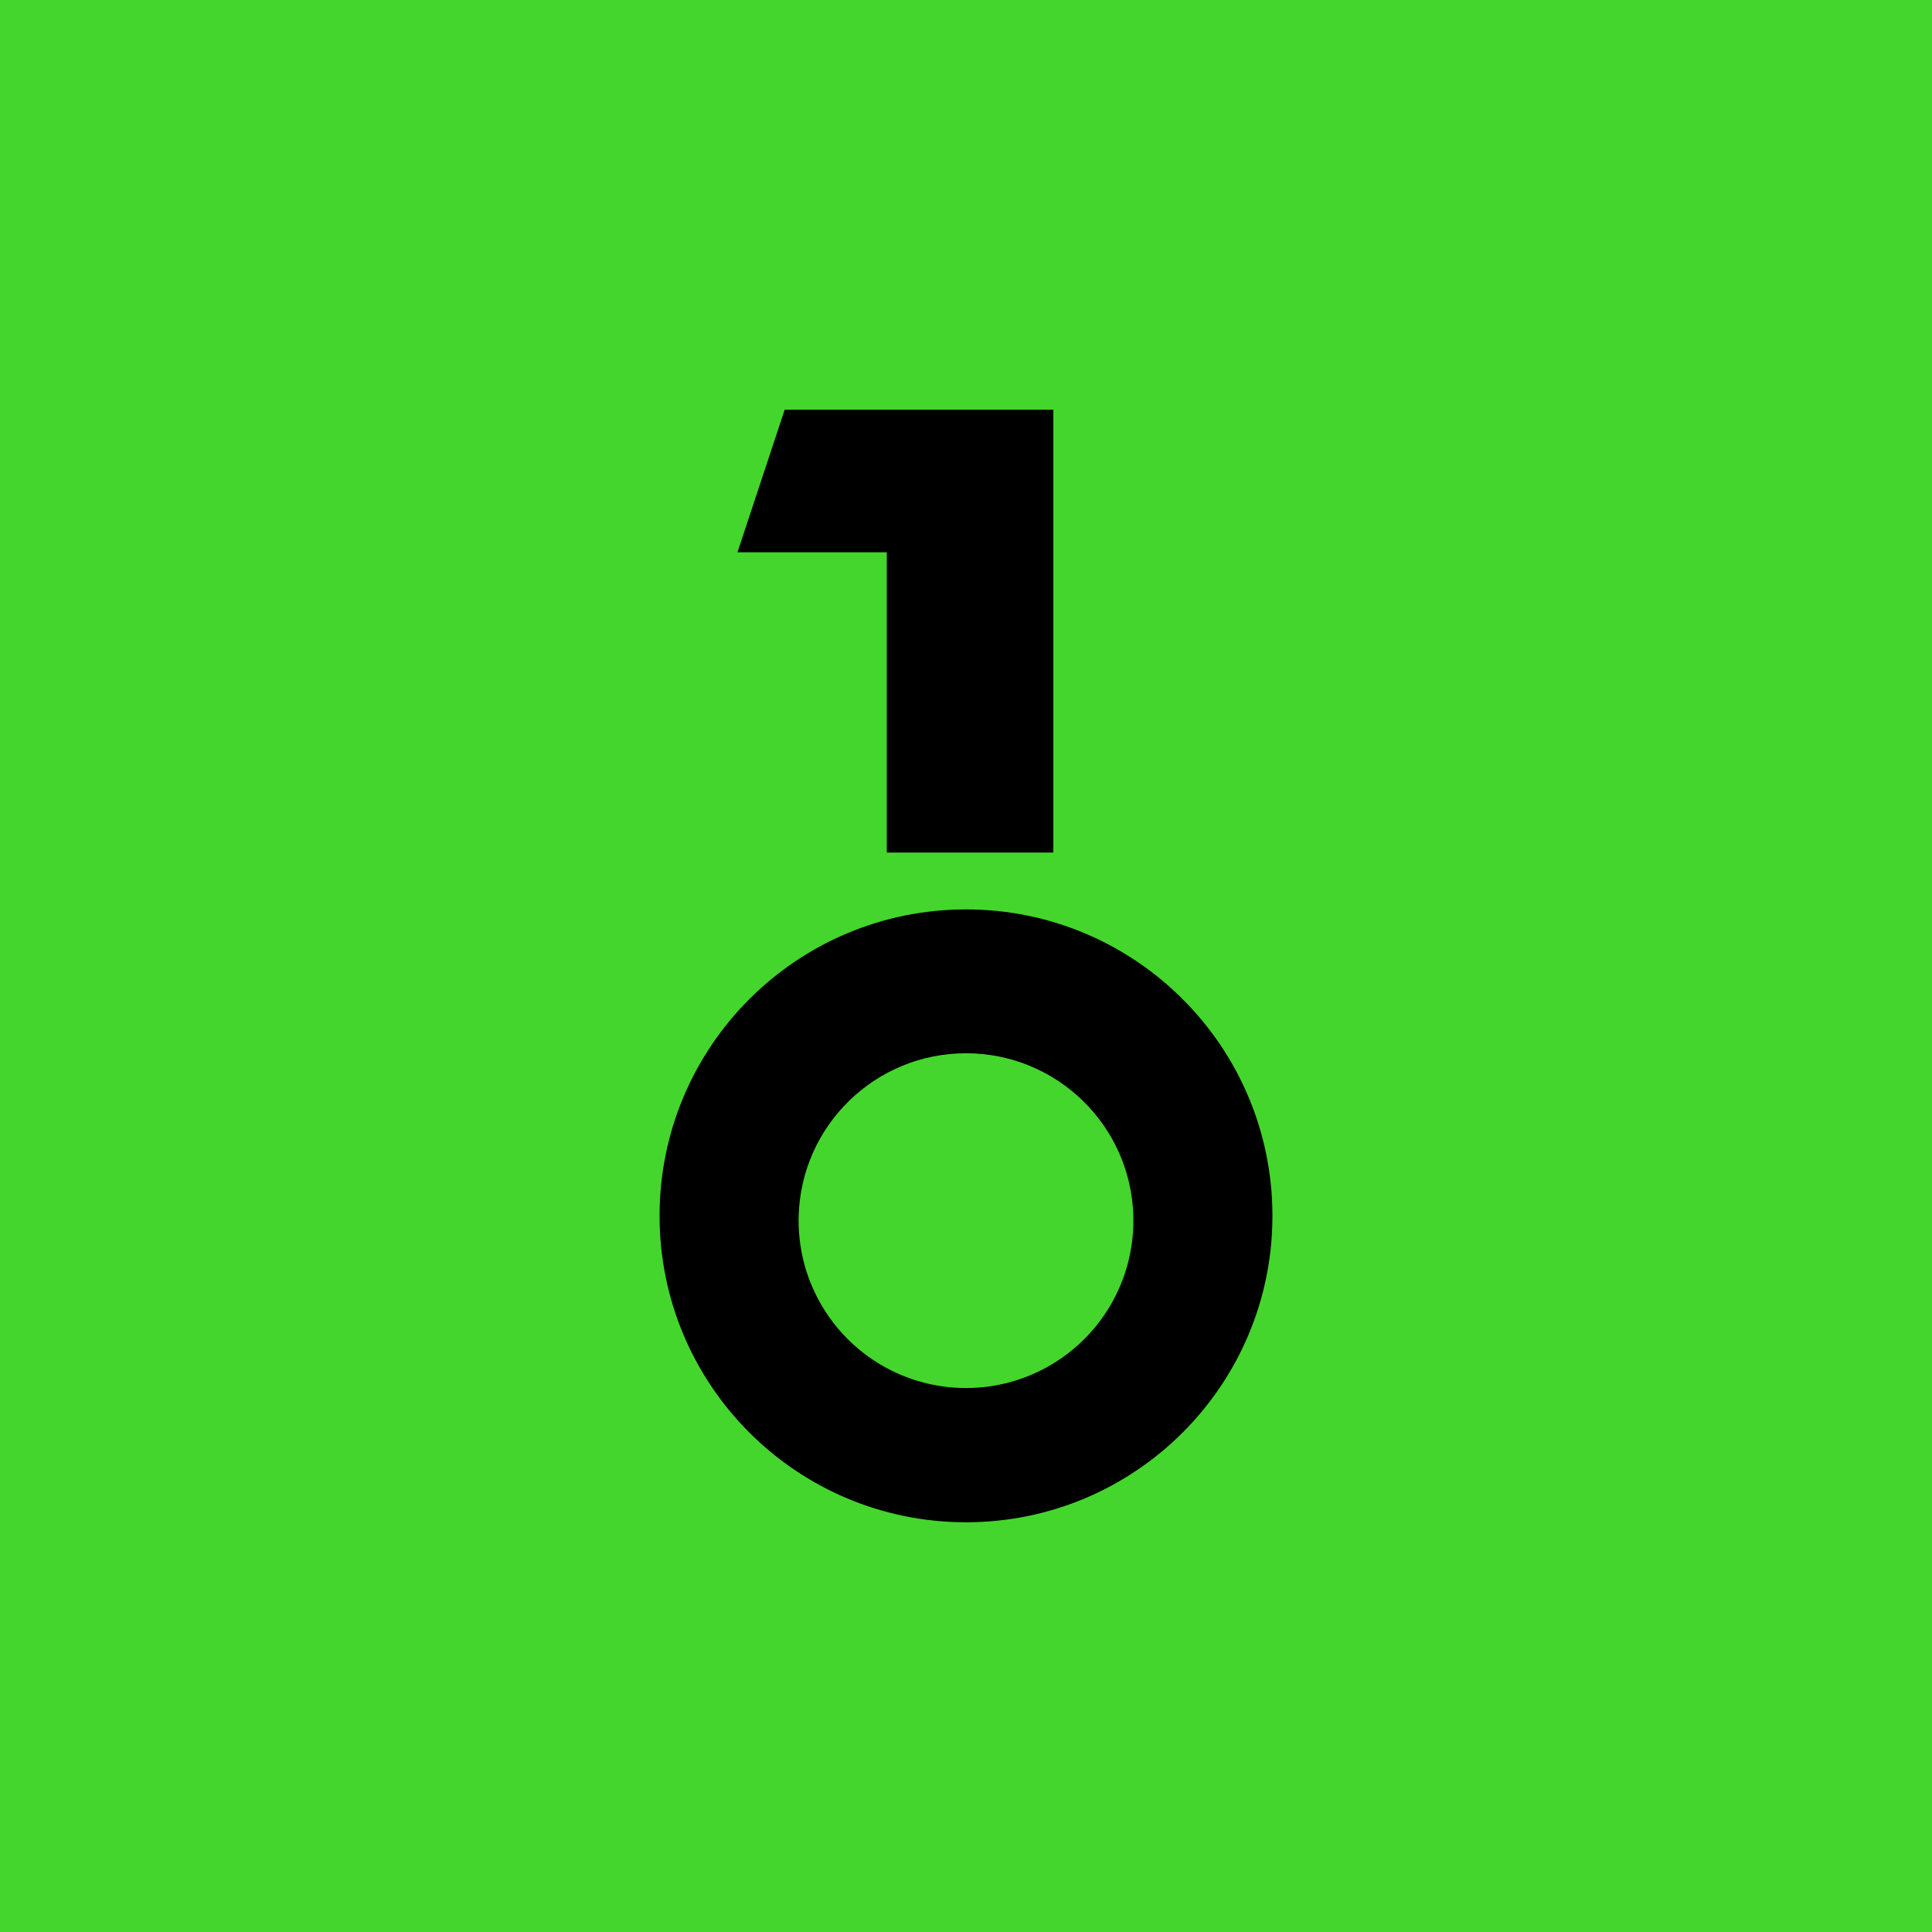
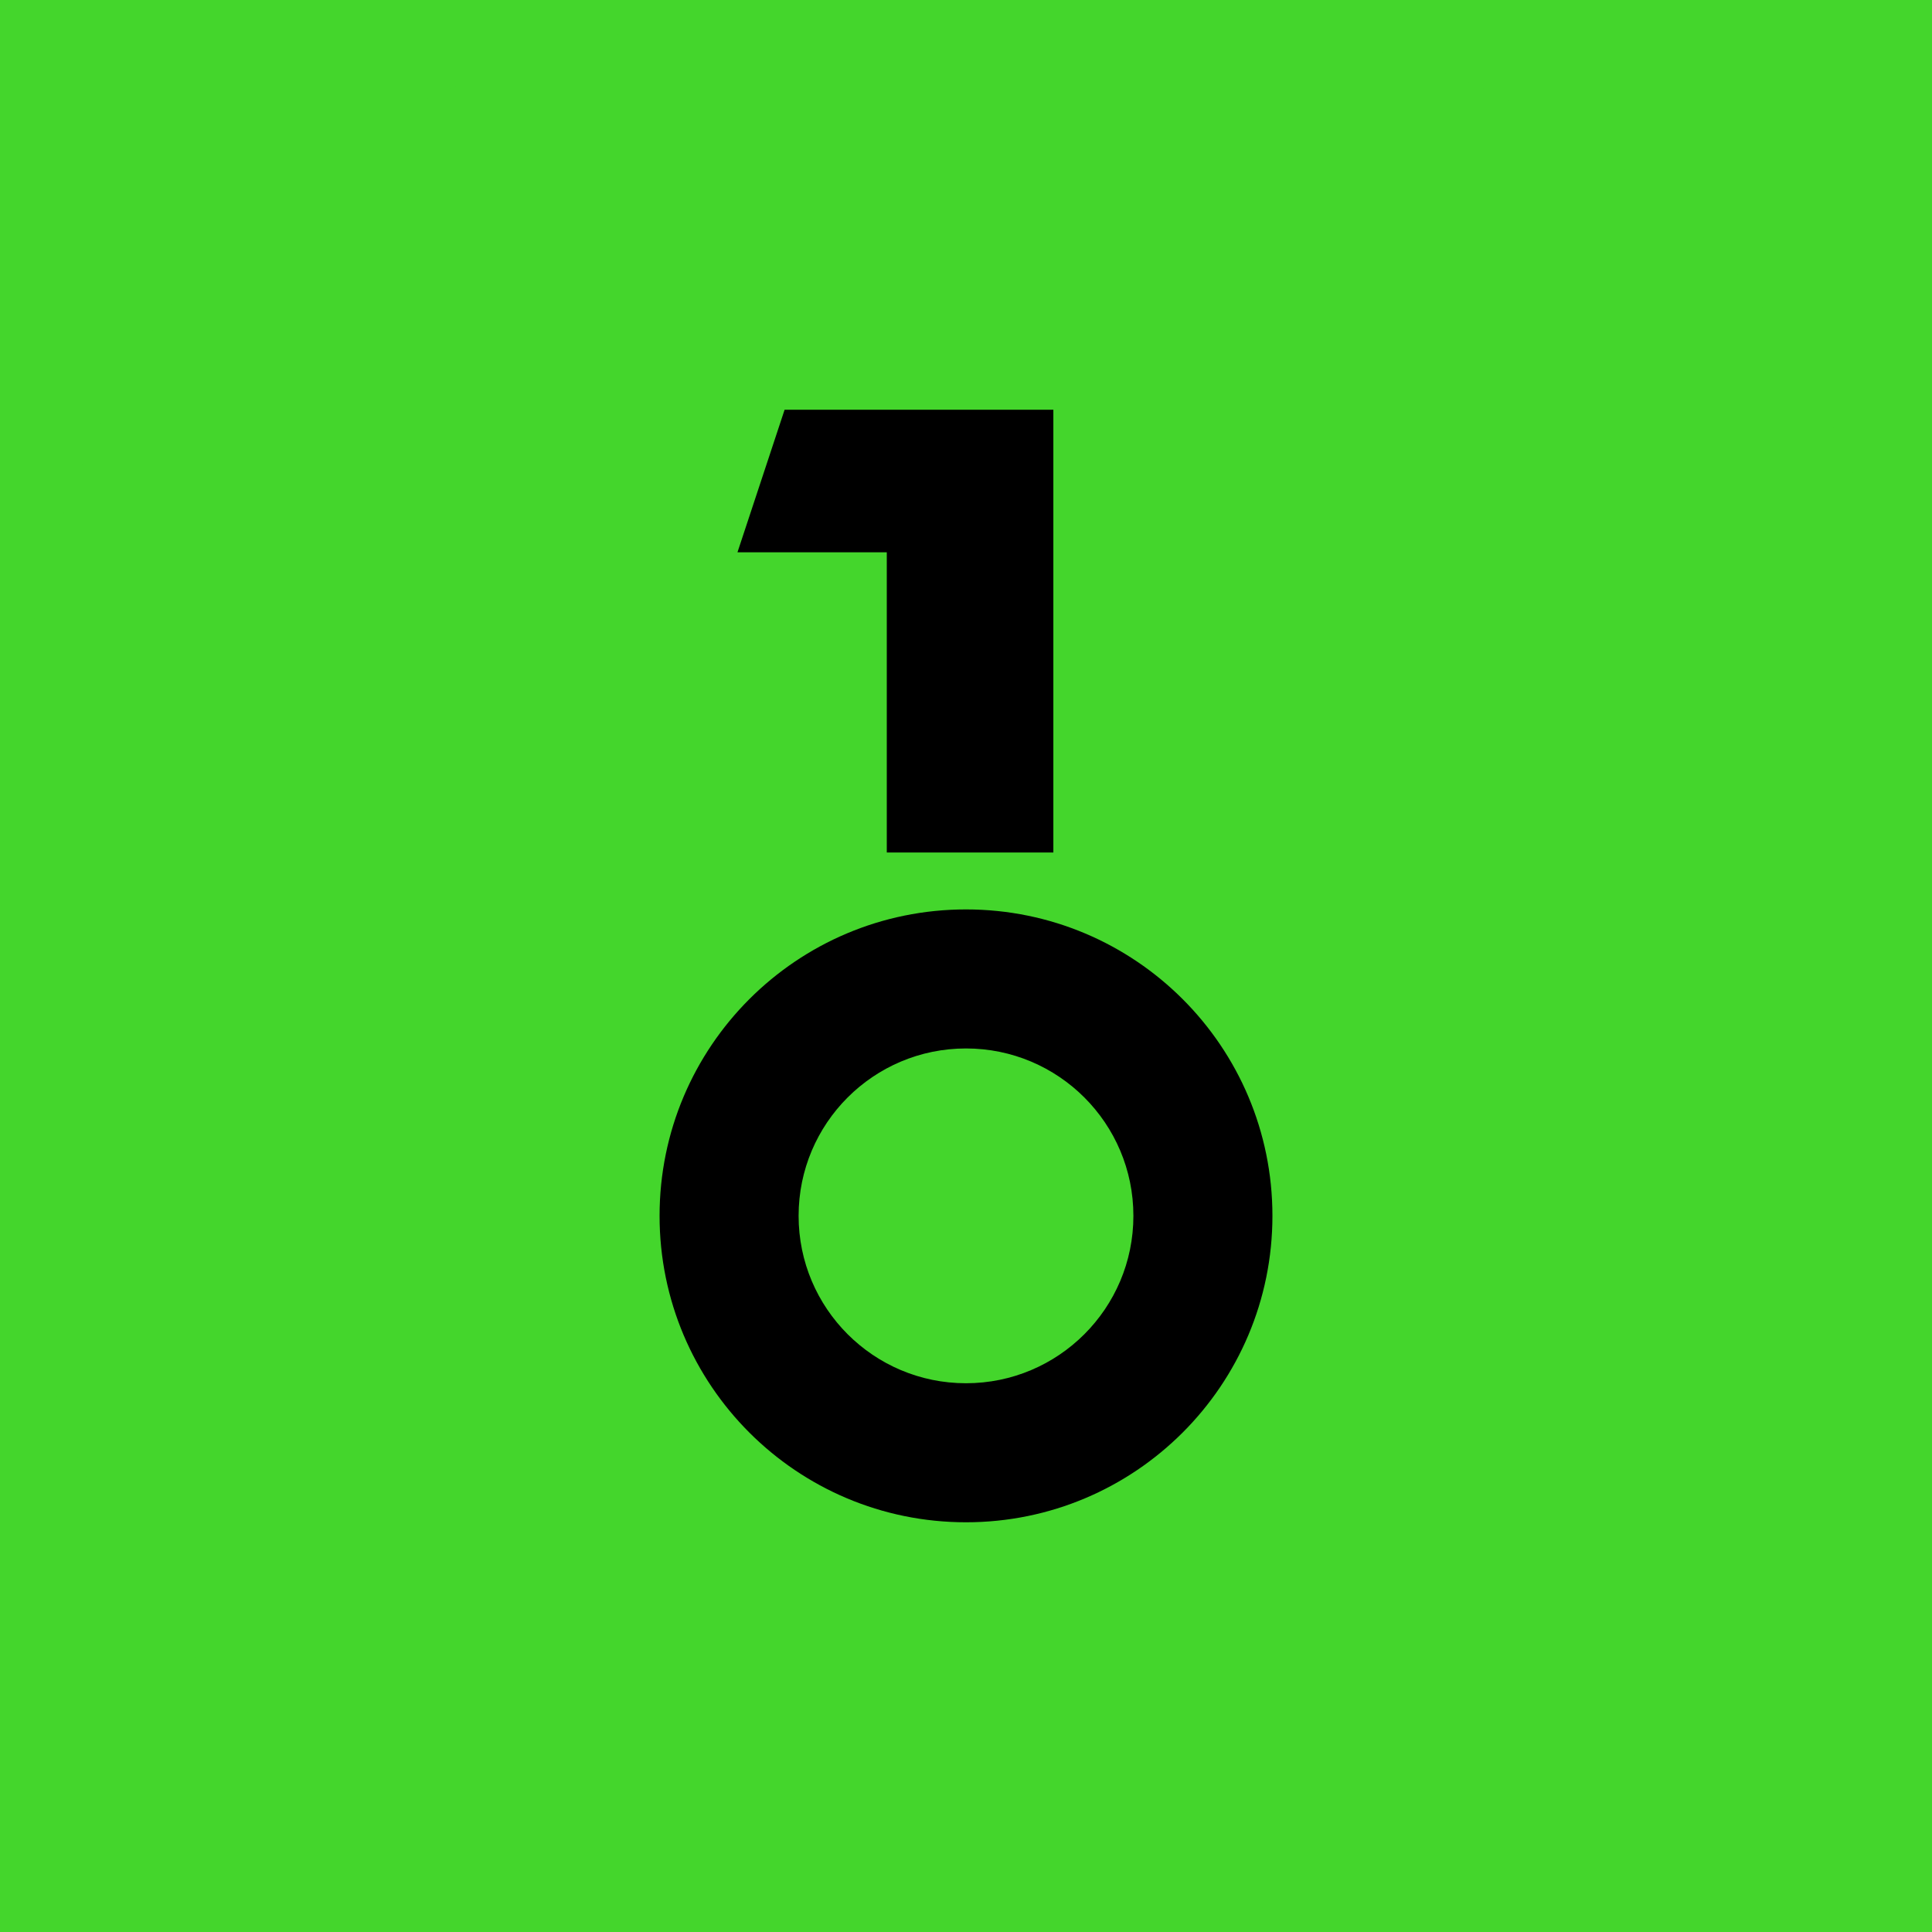
- <svg viewBox="0 0 28 28">
-   <path fill="#44d62c" d="M0 0h28v28H0z" />
-   <path fill="#44d62c" d="M28 14c0 9.664-4.336 14-14 14S0 23.664 0 14 4.336 0 14 0s14 4.336 14 14z" />
-   <path d="M15.266 5.938h-3.894l-.684 2.066h2.164v4.352h2.414z" />
-   <path fill-rule="evenodd" d="M18.441 17.621a4.441 4.441 0 11-8.882 0 4.441 4.441 0 018.882 0zm-2.016 0a2.426 2.426 0 11-4.85 0 2.426 2.426 0 014.85 0z" />
+ <svg xmlns="http://www.w3.org/2000/svg" width="28" height="28" viewBox="0 0 28 28" version="1.1">
+   <g id="surface1">
+     <rect x="0" y="0" width="28" height="28" style="fill:rgb(26.667%,83.922%,17.255%);fill-opacity:1;stroke:none;" />
+     <path style="stroke:none;fill-rule:nonzero;fill:rgb(26.667%,83.922%,17.255%);fill-opacity:1;" d="M 28 14 C 28 23.664 23.664 28 14 28 C 4.336 28 0 23.664 0 14 C 0 4.336 4.336 0 14 0 C 23.664 0 28 4.336 28 14 Z M 28 14 " />
+     <path style="stroke:none;fill-rule:nonzero;fill:rgb(0%,0%,0%);fill-opacity:1;" d="M 15.266 5.938 L 11.371 5.938 L 10.688 8.004 L 12.852 8.004 L 12.852 12.355 L 15.266 12.355 Z M 15.266 5.938 " />
+     <path style="stroke:none;fill-rule:evenodd;fill:rgb(0%,0%,0%);fill-opacity:1;" d="M 18.441 17.621 C 18.441 20.074 16.453 22.062 14 22.062 C 11.547 22.062 9.559 20.074 9.559 17.621 C 9.559 15.168 11.547 13.18 14 13.18 C 16.453 13.18 18.441 15.168 18.441 17.621 Z M 16.426 17.621 C 16.426 18.961 15.34 20.047 14 20.047 C 12.66 20.047 11.574 18.961 11.574 17.621 C 11.574 16.281 12.66 15.195 14 15.195 C 15.34 15.195 16.426 16.281 16.426 17.621 Z M 16.426 17.621 " />
+   </g>
</svg>
